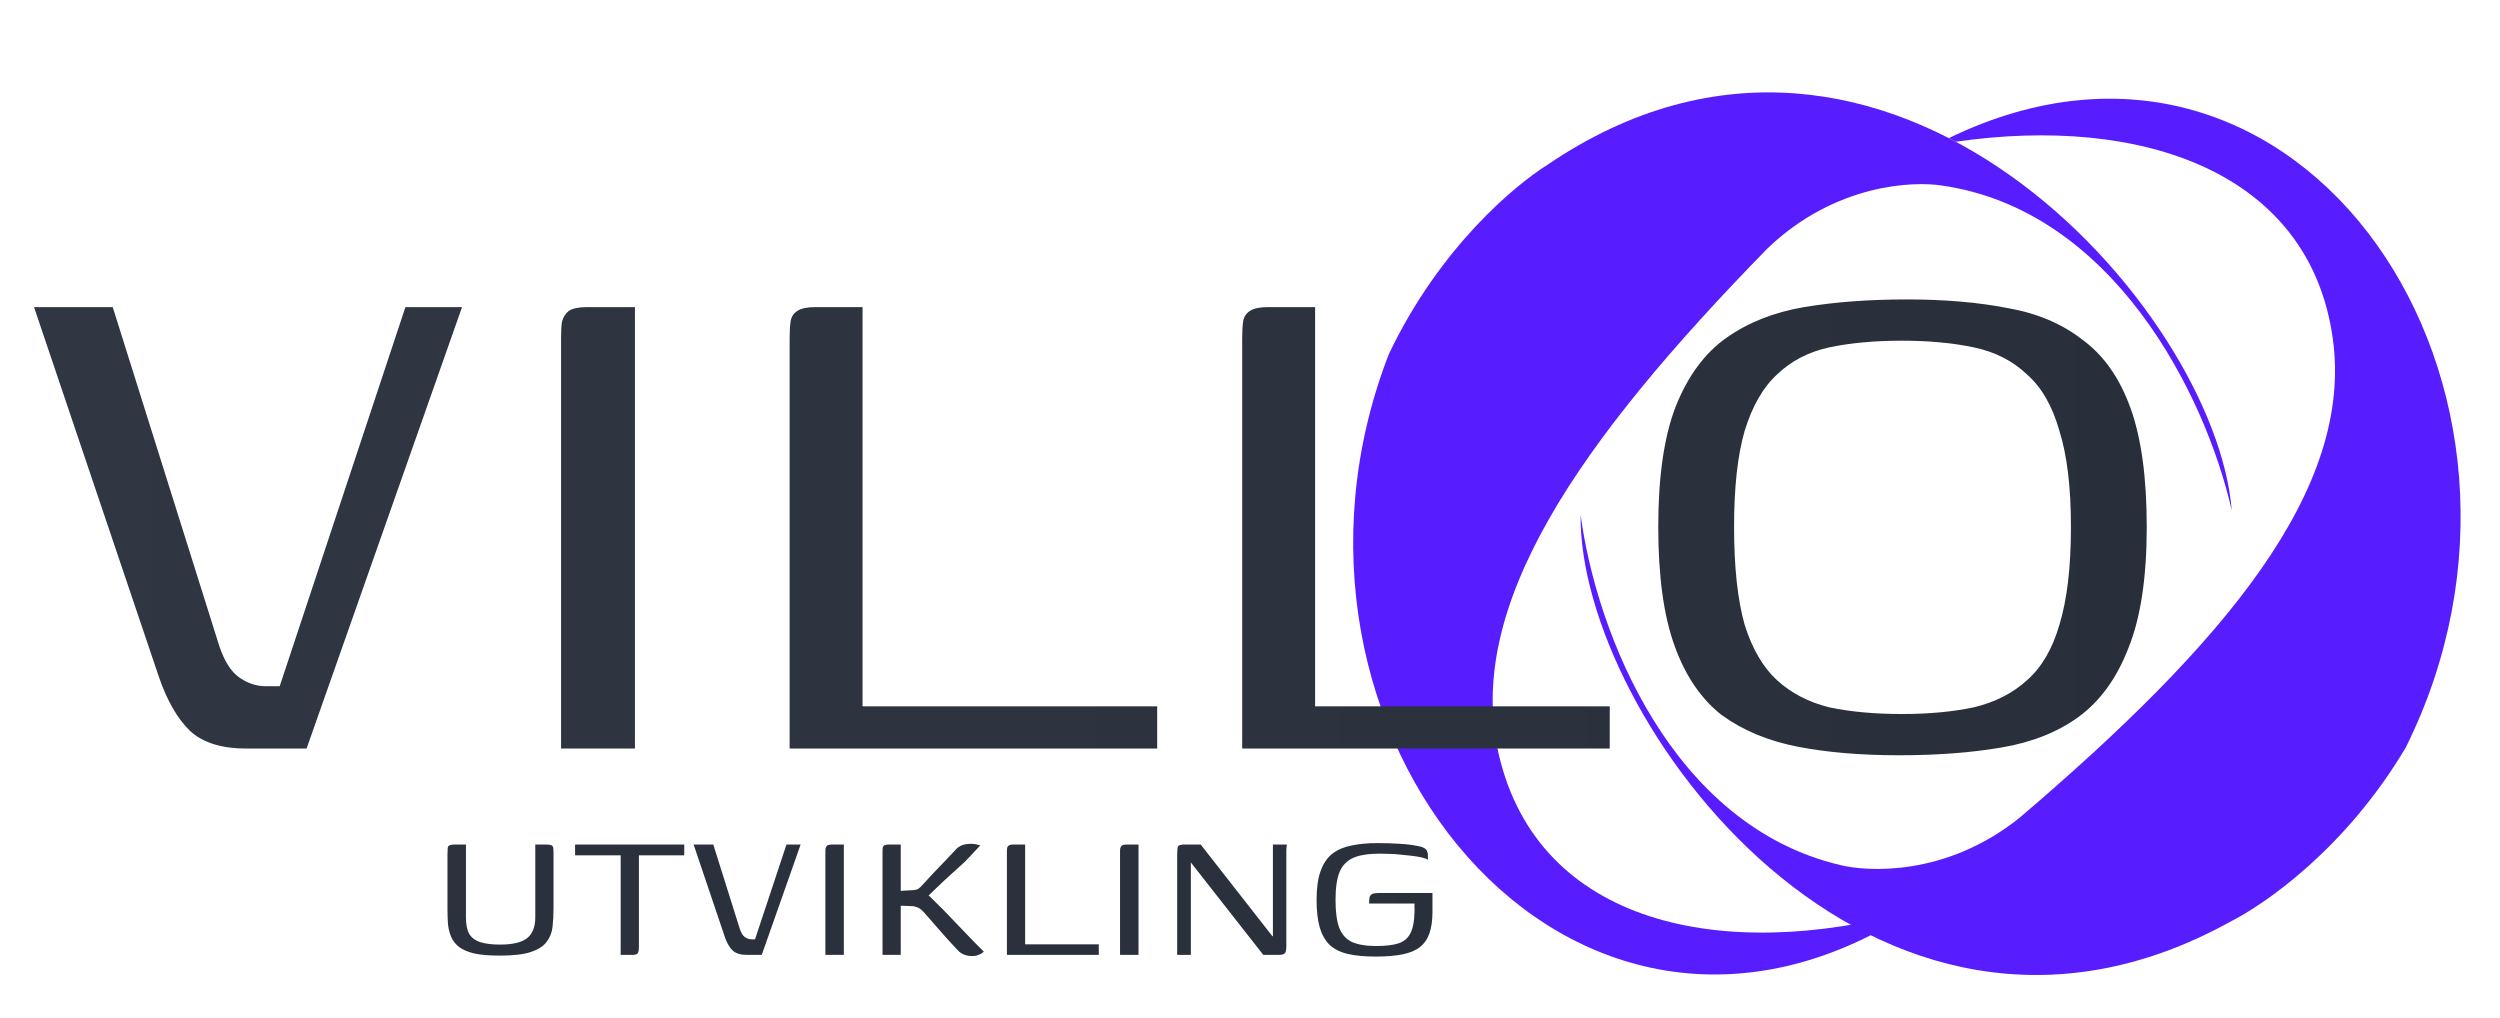
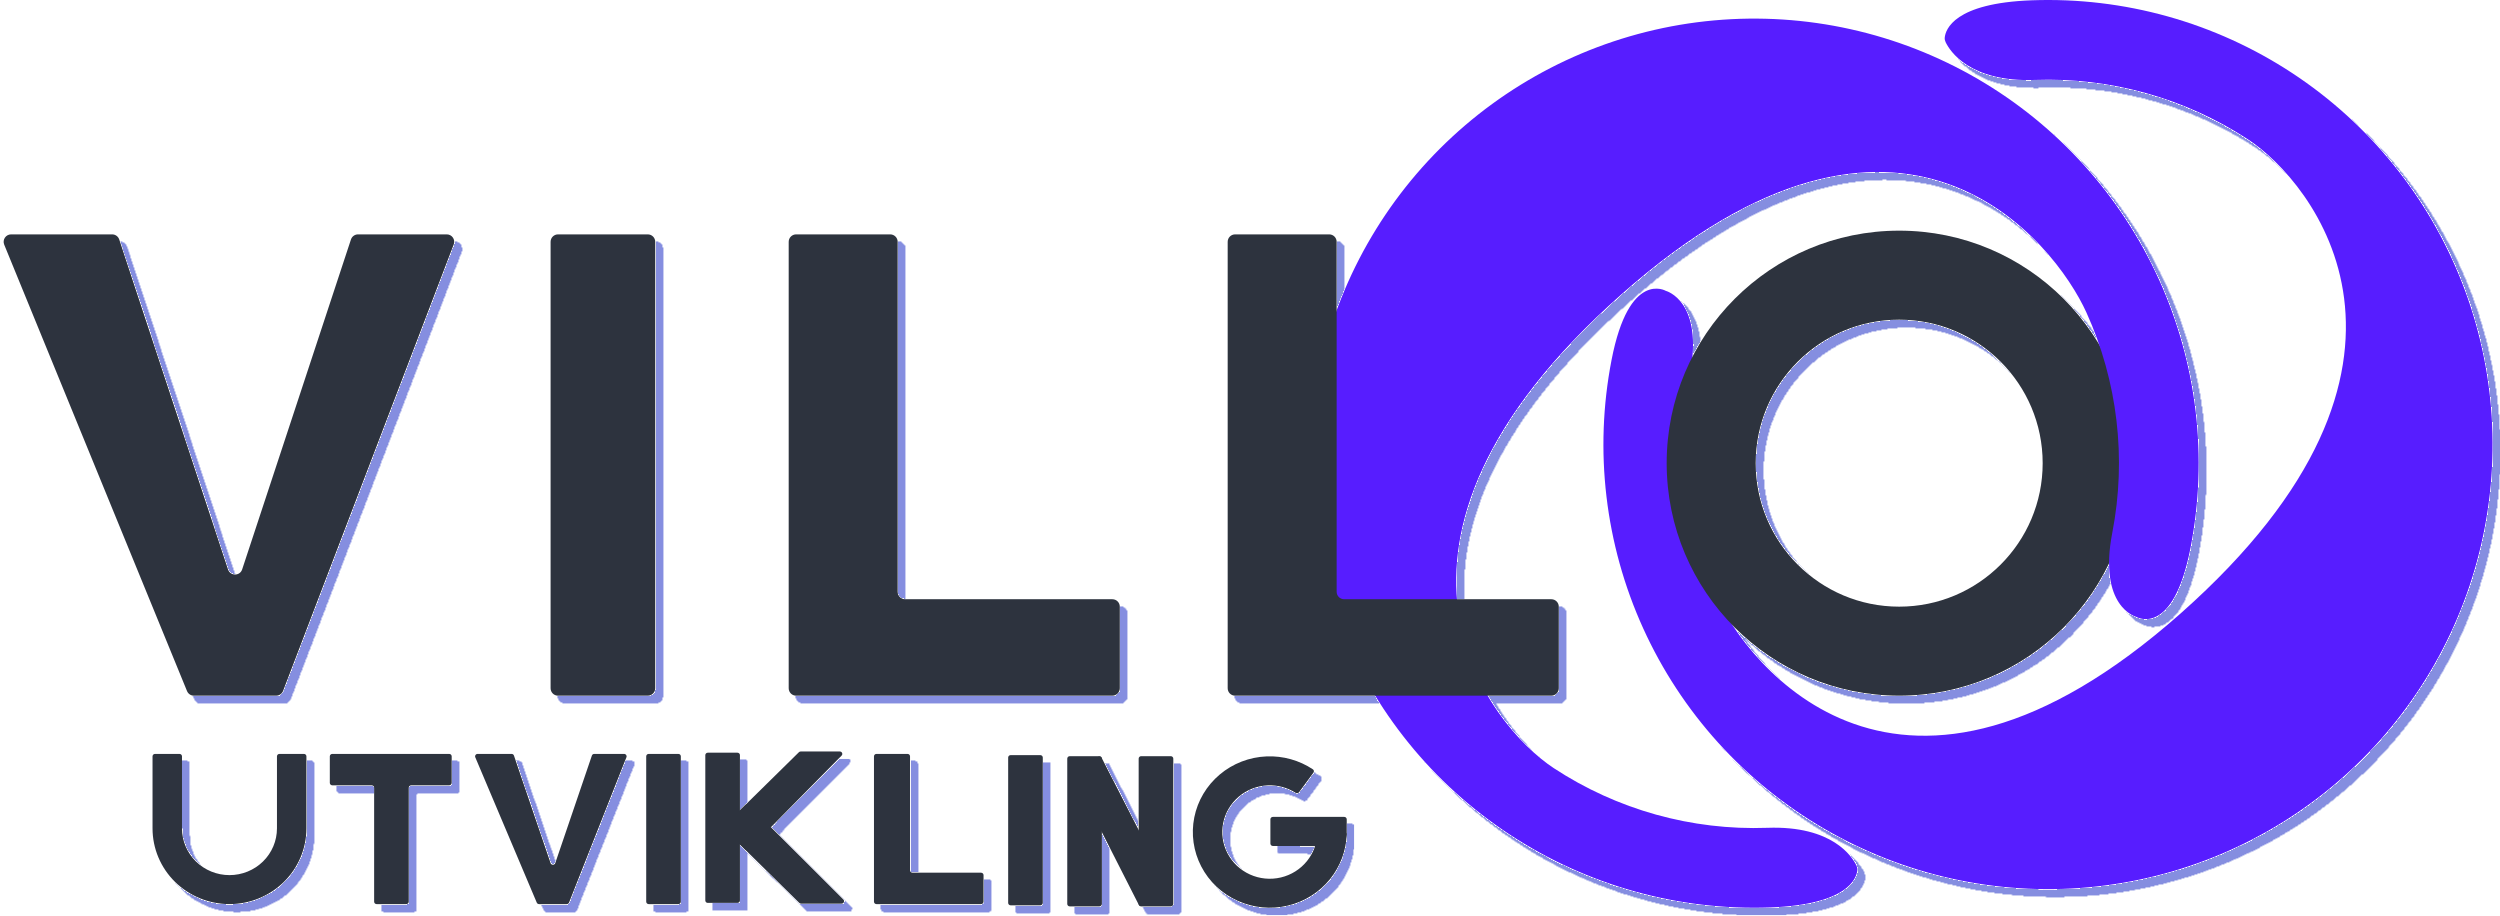
- <svg xmlns="http://www.w3.org/2000/svg" width="521" height="212" viewBox="0 0 521 212" fill="none">
-   <path d="M404.554 38.649C440.331 43.695 459.595 82.155 465.099 106.384C461.764 64.275 392.971 -13.61 322.452 34.37C315.877 38.498 300.068 51.436 289.427 73.82C258.987 152.375 327.404 236.076 398.592 189.866C358.818 200.735 320.617 192.612 312.361 157.294C305.143 126.418 328.873 92.163 368.319 51.799C382.524 38.163 398.938 37.781 404.554 38.649Z" fill="#571dff" />
-   <path d="M383.509 180.277C348.343 171.985 332.671 131.926 329.403 107.296C328.879 149.533 390.271 233.375 464.878 192.037C471.802 188.526 488.727 177.086 501.367 155.768C538.375 81.285 479.898 -6.991 406.13 28.784L407.583 29.539C446.474 23.902 481.335 35.903 486.153 70.547C490.521 101.954 463.761 133.899 420.794 170.491C405.403 182.773 389.023 181.654 383.509 180.277Z" fill="#571dff" />
-   <path d="M51.291 156C46.225 156 42.358 154.8 39.691 152.4C37.025 149.867 34.825 146.067 33.091 141L7.091 64H23.491L45.691 134.6C46.758 137.8 48.158 140 49.891 141.2C51.625 142.4 53.425 143 55.291 143H58.291L84.491 64H96.291L63.891 156H51.291ZM116.924 156C116.924 141.733 116.924 127.467 116.924 113.2C116.924 98.933 116.924 84.667 116.924 70.4C116.924 68.933 116.991 67.8 117.124 67C117.391 66.067 117.858 65.333 118.524 64.8C119.324 64.267 120.591 64 122.324 64H132.324V156H116.924ZM179.757 64V147.2H241.157V156H164.557V70.6C164.557 69.133 164.624 67.933 164.757 67C164.89 66.067 165.357 65.333 166.157 64.8C166.957 64.267 168.224 64 169.957 64H179.757ZM274.07 64V147.2H335.47V156H258.87V70.6C258.87 69.133 258.936 67.933 259.07 67C259.203 66.067 259.67 65.333 260.47 64.8C261.27 64.267 262.536 64 264.27 64H274.07ZM395.782 157.4C387.782 157.4 380.715 156.8 374.582 155.6C368.449 154.4 363.182 152.2 358.782 149C354.515 145.667 351.249 140.867 348.982 134.6C346.715 128.333 345.582 120.067 345.582 109.8C345.582 99.4 346.782 91.067 349.182 84.8C351.715 78.4 355.249 73.6 359.782 70.4C364.315 67.2 369.715 65.067 375.982 64C382.382 62.933 389.515 62.4 397.382 62.4C405.249 62.4 412.249 63 418.382 64.2C424.515 65.267 429.715 67.467 433.982 70.8C438.382 74 441.715 78.733 443.982 85C446.249 91.267 447.382 99.533 447.382 109.8C447.382 120.333 446.115 128.733 443.582 135C441.182 141.267 437.715 146.067 433.182 149.4C428.782 152.6 423.382 154.733 416.982 155.8C410.715 156.867 403.649 157.4 395.782 157.4ZM396.382 148.8C401.982 148.8 406.982 148.333 411.382 147.4C415.782 146.333 419.449 144.467 422.382 141.8C425.449 139.133 427.715 135.267 429.182 130.2C430.782 125 431.582 118.2 431.582 109.8C431.582 101.533 430.782 94.867 429.182 89.8C427.715 84.6 425.449 80.667 422.382 78C419.449 75.2 415.782 73.333 411.382 72.4C406.982 71.467 401.982 71 396.382 71C390.649 71 385.582 71.467 381.182 72.4C376.915 73.333 373.315 75.2 370.382 78C367.449 80.667 365.182 84.6 363.582 89.8C362.115 94.867 361.382 101.533 361.382 109.8C361.382 118.2 362.115 125 363.582 130.2C365.182 135.267 367.449 139.133 370.382 141.8C373.315 144.467 376.915 146.333 381.182 147.4C385.582 148.333 390.649 148.8 396.382 148.8Z" fill="url(#paint0_linear_403_27)" />
-   <path d="M115.354 189.15C115.354 190.583 115.287 191.917 115.154 193.15C115.02 194.35 114.604 195.4 113.904 196.3C113.237 197.2 112.137 197.9 110.604 198.4C109.104 198.9 106.97 199.15 104.204 199.15C102.004 199.15 100.204 199 98.803 198.7C97.437 198.367 96.37 197.9 95.603 197.3C94.87 196.7 94.337 196 94.004 195.2C93.67 194.4 93.454 193.517 93.353 192.55C93.287 191.55 93.254 190.517 93.254 189.45V178C93.254 177.467 93.27 177.05 93.303 176.75C93.337 176.45 93.47 176.25 93.704 176.15C93.937 176.05 94.287 176 94.754 176H97.103V191.15C97.103 192.65 97.337 193.817 97.803 194.65C98.303 195.45 99.07 196.017 100.104 196.35C101.17 196.683 102.537 196.85 104.204 196.85C106.804 196.85 108.67 196.417 109.804 195.55C110.97 194.65 111.554 193.183 111.554 191.15V176H113.804C114.304 176 114.67 176.05 114.904 176.15C115.137 176.25 115.27 176.45 115.304 176.75C115.337 177.05 115.354 177.467 115.354 178V189.15ZM119.848 176H142.598V178.25H133.148V197.35C133.148 197.983 133.065 198.417 132.898 198.65C132.765 198.883 132.398 199 131.798 199H129.348V178.25H119.848V176ZM155.599 199C154.333 199 153.366 198.7 152.699 198.1C152.033 197.467 151.483 196.517 151.049 195.25L144.549 176H148.649L154.199 193.65C154.466 194.45 154.816 195 155.249 195.3C155.683 195.6 156.133 195.75 156.599 195.75H157.349L163.899 176H166.849L158.749 199H155.599ZM172.007 199C172.007 195.433 172.007 191.867 172.007 188.3C172.007 184.733 172.007 181.167 172.007 177.6C172.007 177.233 172.024 176.95 172.057 176.75C172.124 176.517 172.241 176.333 172.407 176.2C172.607 176.067 172.924 176 173.357 176H175.857V199H172.007ZM202.616 199.25C202.116 199.25 201.649 199.183 201.216 199.05C200.782 198.917 200.349 198.683 199.916 198.35C199.716 198.15 199.366 197.783 198.866 197.25C198.399 196.717 197.849 196.117 197.216 195.45C196.616 194.75 195.999 194.05 195.366 193.35C194.732 192.617 194.166 191.967 193.666 191.4C193.166 190.833 192.799 190.417 192.566 190.15C192.199 189.75 191.882 189.467 191.616 189.3C191.349 189.133 190.932 188.983 190.366 188.85L187.716 188.75V199H183.916V177.4C183.916 177.067 183.932 176.8 183.966 176.6C184.032 176.4 184.149 176.25 184.316 176.15C184.516 176.05 184.816 176 185.216 176C185.649 176 186.066 176 186.466 176C186.899 176 187.316 176 187.716 176C187.716 176.467 187.716 177.15 187.716 178.05C187.716 178.917 187.716 179.85 187.716 180.85C187.716 181.817 187.716 182.75 187.716 183.65C187.716 184.517 187.716 185.183 187.716 185.65L190.366 185.5C190.832 185.467 191.182 185.367 191.416 185.2C191.649 185.033 191.916 184.783 192.216 184.45C192.949 183.65 193.716 182.817 194.516 181.95C195.349 181.083 196.199 180.2 197.066 179.3C197.932 178.4 198.749 177.533 199.516 176.7C199.916 176.4 200.332 176.183 200.766 176.05C201.199 175.917 201.699 175.85 202.266 175.85C202.732 175.85 203.116 175.883 203.416 175.95C203.716 176.017 204.016 176.1 204.316 176.2C204.249 176.233 204.016 176.467 203.616 176.9C203.249 177.3 202.816 177.767 202.316 178.3C201.816 178.8 201.382 179.25 201.016 179.65C200.149 180.45 199.232 181.283 198.266 182.15C197.299 183.017 196.366 183.883 195.466 184.75C194.599 185.583 193.782 186.367 193.016 187.1L193.166 186.3C193.632 186.667 194.282 187.283 195.116 188.15C195.982 188.983 196.966 189.983 198.066 191.15C199.166 192.283 200.316 193.483 201.516 194.75C202.716 196.017 203.882 197.2 205.016 198.3C204.949 198.4 204.799 198.533 204.566 198.7C204.332 198.833 204.066 198.95 203.766 199.05C203.466 199.183 203.082 199.25 202.616 199.25ZM213.638 176V196.8H228.988V199H209.838V177.65C209.838 177.283 209.854 176.983 209.888 176.75C209.921 176.517 210.038 176.333 210.238 176.2C210.438 176.067 210.754 176 211.188 176H213.638ZM233.416 199C233.416 195.433 233.416 191.867 233.416 188.3C233.416 184.733 233.416 181.167 233.416 177.6C233.416 177.233 233.432 176.95 233.466 176.75C233.532 176.517 233.649 176.333 233.816 176.2C234.016 176.067 234.332 176 234.766 176H237.266V199H233.416ZM245.324 199V178.05C245.324 177.15 245.39 176.583 245.524 176.35C245.69 176.117 246.14 176 246.874 176H250.224L265.124 195.05L265.274 195.15V176H268.224C268.19 176.033 268.157 176.167 268.124 176.4C268.09 176.6 268.074 176.833 268.074 177.1C268.074 177.333 268.074 177.567 268.074 177.8V197.1C268.074 197.967 267.957 198.5 267.724 198.7C267.524 198.9 267.074 199 266.374 199H263.274L248.224 179.8L248.174 179.6V199H245.324ZM286.675 199.35C284.375 199.35 282.442 199.167 280.875 198.8C279.308 198.433 278.042 197.8 277.075 196.9C276.142 195.967 275.458 194.75 275.025 193.25C274.592 191.717 274.375 189.817 274.375 187.55C274.375 185.05 274.658 183.033 275.225 181.5C275.792 179.933 276.608 178.733 277.675 177.9C278.775 177.067 280.108 176.5 281.675 176.2C283.242 175.867 285.042 175.7 287.075 175.7C288.742 175.7 290.275 175.75 291.675 175.85C293.108 175.917 294.342 176.067 295.375 176.3C296.042 176.4 296.525 176.55 296.825 176.75C297.158 176.95 297.358 177.183 297.425 177.45C297.525 177.683 297.575 177.933 297.575 178.2V179.2C297.342 179 296.925 178.833 296.325 178.7C295.725 178.567 295.025 178.45 294.225 178.35C293.458 178.25 292.658 178.167 291.825 178.1C290.992 178 290.192 177.95 289.425 177.95C288.692 177.917 288.075 177.9 287.575 177.9C285.242 177.9 283.408 178.183 282.075 178.75C280.742 179.317 279.775 180.3 279.175 181.7C278.608 183.067 278.325 185.017 278.325 187.55C278.325 189.983 278.575 191.9 279.075 193.3C279.608 194.7 280.492 195.7 281.725 196.3C282.992 196.867 284.692 197.15 286.825 197.15C288.758 197.15 290.292 196.967 291.425 196.6C292.558 196.233 293.392 195.533 293.925 194.5C294.458 193.467 294.742 192.017 294.775 190.15C294.808 189.717 294.808 189.35 294.775 189.05C294.775 188.717 294.775 188.467 294.775 188.3H285.325C285.325 187.7 285.358 187.25 285.425 186.95C285.525 186.65 285.708 186.433 285.975 186.3C286.275 186.167 286.725 186.1 287.325 186.1H298.525V190.05C298.525 191.85 298.308 193.35 297.875 194.55C297.475 195.717 296.808 196.667 295.875 197.4C294.975 198.1 293.758 198.6 292.225 198.9C290.725 199.2 288.875 199.35 286.675 199.35Z" fill="url(#paint1_linear_403_27)" />
+ <svg xmlns="http://www.w3.org/2000/svg" width="672" height="246" viewBox="0 0 672 246" fill="none">
+   <g filter="url(#filter0_d_824_106)">
+     <path d="M144.28 242.622L127.753 203.553C127.572 203.124 127.892 202.651 128.364 202.651H137.522C137.807 202.651 138.059 202.83 138.15 203.095L147.997 232.005C148.199 232.598 149.05 232.598 149.252 232.005L159.099 203.095C159.19 202.83 159.442 202.651 159.727 202.651H167.771C168.236 202.651 168.556 203.111 168.388 203.538L152.963 242.608C152.864 242.858 152.619 243.023 152.346 243.023H144.891C144.624 243.023 144.383 242.865 144.28 242.622Z" fill="#2D333E" />
+     <path d="M76.308 237.063C80.187 233.247 82.366 228.071 82.366 222.674V203.302C82.366 202.943 82.07 202.651 81.704 202.651H75.109C74.743 202.651 74.447 202.943 74.447 203.302V222.674C74.447 226.005 73.102 229.199 70.708 231.554C68.315 233.909 65.068 235.232 61.683 235.232C58.298 235.232 55.051 233.909 52.658 231.554C50.264 229.199 48.919 226.005 48.919 222.674V203.302C48.919 202.943 48.623 202.651 48.257 202.651H41.662C41.296 202.651 41 202.943 41 203.302V222.674C41 228.071 43.179 233.247 47.058 237.063C50.937 240.879 56.197 243.023 61.683 243.023C67.168 243.023 72.429 240.879 76.308 237.063Z" fill="#2D333E" />
+     <path d="M234.924 242.372V203.302C234.924 202.943 235.22 202.651 235.586 202.651H243.955C244.321 202.651 244.617 202.943 244.617 203.302V233.931C244.617 234.29 244.913 234.582 245.279 234.582H263.714C264.08 234.582 264.376 234.873 264.376 235.233V242.372C264.376 242.732 264.08 243.023 263.714 243.023H235.586C235.22 243.023 234.924 242.732 234.924 242.372Z" fill="#2D333E" />
+     <path d="M173.702 242.372V203.302C173.702 202.943 173.998 202.651 174.364 202.651H182.348C182.713 202.651 183.009 202.943 183.009 203.302V242.372C183.009 242.732 182.713 243.023 182.348 243.023H174.364C173.998 243.023 173.702 242.732 173.702 242.372Z" fill="#2D333E" />
+     <path d="M286.879 242.983V203.914C286.879 203.554 287.176 203.262 287.541 203.262H295.525C295.89 203.262 296.187 203.554 296.187 203.914V242.983C296.187 243.343 295.89 243.635 295.525 243.635H287.541C287.176 243.635 286.879 243.343 286.879 242.983Z" fill="#2D333E" />
+     <path d="M306.073 242.983V203.914C306.073 203.554 306.37 203.262 306.735 203.262H314.719C315.084 203.262 315.381 203.554 315.381 203.914V242.983C315.381 243.343 315.084 243.635 314.719 243.635H306.735C306.37 243.635 306.073 243.343 306.073 242.983Z" fill="#2D333E" />
+     <path d="M306.095 243.19L288.158 207.894C287.998 207.58 288.121 207.198 288.435 207.03L295.215 203.419C295.543 203.244 295.953 203.37 296.121 203.698L314.158 238.868C314.318 239.18 314.199 239.562 313.887 239.731L307.007 243.468C306.678 243.647 306.263 243.521 306.095 243.19Z" fill="#2D333E" />
+     <path d="M361.338 223.651C361.704 223.651 362.001 223.943 361.989 224.302C361.848 228.64 360.3 232.827 357.563 236.245C354.689 239.834 350.67 242.367 346.155 243.435C341.64 244.504 336.89 244.047 332.671 242.137C328.452 240.227 325.01 236.976 322.897 232.907C320.785 228.837 320.126 224.187 321.027 219.705C321.927 215.223 324.335 211.169 327.862 208.197C331.389 205.224 335.83 203.506 340.471 203.319C344.89 203.141 349.245 204.362 352.9 206.793C353.203 206.994 353.269 207.402 353.054 207.693L349.188 212.95C348.973 213.242 348.56 213.305 348.254 213.11C346.043 211.702 343.437 210.998 340.795 211.104C337.931 211.22 335.19 212.28 333.014 214.114C330.837 215.948 329.351 218.45 328.796 221.216C328.24 223.982 328.646 226.852 329.95 229.363C331.254 231.874 333.378 233.88 335.982 235.059C338.585 236.238 341.516 236.52 344.303 235.86C347.089 235.201 349.569 233.638 351.342 231.423C352.979 229.379 353.927 226.89 354.064 224.302C354.083 223.943 354.377 223.651 354.743 223.651H361.338Z" fill="#2D333E" />
+     <path d="M342.144 219.582H361.338C361.704 219.582 362 219.873 362 220.233V224.091C362 224.123 361.998 224.156 361.993 224.188L361.588 226.843C361.539 227.161 361.262 227.396 360.936 227.397L353.491 227.423L342.143 227.397C341.778 227.397 341.482 227.105 341.482 226.746V220.233C341.482 219.873 341.779 219.582 342.144 219.582Z" fill="#2D333E" />
+     <path d="M270.995 242.698V203.628C270.995 203.268 271.291 202.977 271.657 202.977H279.64C280.006 202.977 280.302 203.268 280.302 203.628V242.698C280.302 243.057 280.006 243.349 279.64 243.349H271.657C271.291 243.349 270.995 243.057 270.995 242.698Z" fill="#2D333E" />
+     <path d="M189.587 242.047V202.977C189.587 202.617 189.883 202.326 190.248 202.326H198.232C198.598 202.326 198.894 202.617 198.894 202.977V242.047C198.894 242.406 198.598 242.698 198.232 242.698H190.248C189.883 242.698 189.587 242.406 189.587 242.047Z" fill="#2D333E" />
+     <path d="M194.688 221.928L214.749 202.191C214.873 202.069 215.041 202 215.217 202L225.747 202C226.332 202 226.63 202.692 226.222 203.105L201.269 228.389C201.012 228.65 200.587 228.653 200.326 228.396L194.688 222.849C194.429 222.594 194.429 222.182 194.688 221.928Z" fill="#2D333E" />
+     <path d="M214.857 242.707L194.688 222.864C194.429 222.61 194.429 222.197 194.688 221.943L200.329 216.392C200.589 216.137 201.011 216.138 201.269 216.396L226.699 241.79C227.111 242.202 226.815 242.898 226.227 242.898H215.325C215.149 242.898 214.981 242.83 214.857 242.707Z" fill="#2D333E" />
+     <path d="M100.567 242.372V211.744C100.567 211.384 100.271 211.093 99.905 211.093H89.316C88.95 211.093 88.654 210.801 88.654 210.441V203.302C88.654 202.943 88.95 202.651 89.316 202.651H120.754C121.119 202.651 121.415 202.943 121.415 203.302V210.441C121.415 210.801 121.119 211.093 120.754 211.093H110.536C110.171 211.093 109.874 211.384 109.874 211.744V242.372C109.874 242.732 109.578 243.023 109.213 243.023H101.229C100.863 243.023 100.567 242.732 100.567 242.372Z" fill="#2D333E" />
+   </g>
+   <g filter="url(#filter1_d_824_106)">
+     <path d="M616.123 19.629C595.401 6.014 570.956 -0.819 546.177 0.078C525.232 0.837 522.948 7.945 522.743 10.127C522.703 10.548 522.802 10.958 522.985 11.339C524.099 13.657 529.385 22.124 546.953 21.488C567.289 20.751 587.352 26.359 604.359 37.534C621.366 48.709 662.033 97.629 586.201 164.846C510.368 232.063 469.599 178.562 461.189 160.031C452.78 141.5 450.343 120.812 454.217 100.834C458.09 80.856 447.771 78.181 447.771 78.181C447.771 78.181 437.904 72.414 433.185 96.756C428.465 121.098 431.434 146.305 441.681 168.884C451.927 191.463 468.943 210.296 490.37 222.773C511.798 235.249 536.576 240.752 561.27 238.517C585.964 236.283 609.352 226.423 628.192 210.303C647.032 194.183 660.392 172.602 666.419 148.551C672.446 124.499 670.843 99.168 661.831 76.069C652.819 52.969 636.846 33.245 616.123 19.629Z" fill="#571DFF" />
+     <path d="M573 124.5C573 159.018 545.018 187 510.5 187C475.982 187 448 159.018 448 124.5C448 89.982 475.982 62 510.5 62C545.018 62 573 89.982 573 124.5ZM471.931 124.5C471.931 145.801 489.199 163.069 510.5 163.069C531.801 163.069 549.069 145.801 549.069 124.5C549.069 103.199 531.801 85.93 510.5 85.93C489.199 85.93 471.931 103.199 471.931 124.5Z" fill="#2D333E" />
+     <path d="M405.88 224.374C426.603 237.99 451.047 244.823 475.826 243.925C496.771 243.167 499.055 236.058 499.26 233.876C499.3 233.456 499.202 233.046 499.018 232.665C497.905 230.347 492.618 221.88 475.051 222.516C454.714 223.252 434.652 217.644 417.645 206.47C400.637 195.295 359.97 146.374 435.803 79.157C511.635 11.941 552.405 65.441 560.814 83.972C569.224 102.504 571.66 123.192 567.787 143.17C563.913 163.148 574.233 165.823 574.233 165.823C574.233 165.823 584.099 171.59 588.819 147.248C593.538 122.906 590.569 97.699 580.323 75.12C570.077 52.541 553.061 33.708 531.633 21.231C510.206 8.754 485.428 3.252 460.734 5.486C436.039 7.72 412.652 17.581 393.811 33.701C374.971 49.82 361.612 71.401 355.584 95.453C349.557 119.504 351.16 144.835 360.172 167.935C369.184 191.034 385.158 210.759 405.88 224.374Z" fill="#571DFF" />
+     <path d="M212 185V65C212 63.895 212.895 63 214 63H239.291C240.396 63 241.291 63.895 241.291 65V159.073C241.291 160.177 242.187 161.073 243.291 161.073H299C300.105 161.073 301 161.968 301 163.073V185C301 186.105 300.105 187 299 187H214C212.895 187 212 186.105 212 185Z" fill="#2D333E" />
+     <path d="M330 185V65C330 63.895 330.895 63 332 63H357.291C358.396 63 359.291 63.895 359.291 65V159.073C359.291 160.177 360.187 161.073 361.291 161.073H417C418.105 161.073 419 161.968 419 163.073V185C419 186.105 418.105 187 417 187H332C330.895 187 330 186.105 330 185Z" fill="#2D333E" />
+     <path d="M148 185V65C148 63.895 148.895 63 150 63H174.125C175.23 63 176.125 63.895 176.125 65V185C176.125 186.105 175.23 187 174.125 187H150C148.895 187 148 186.105 148 185Z" fill="#2D333E" />
+     <path d="M50.271 185.758L1.129 65.758C0.591 64.442 1.558 63 2.98 63H30.15C31.013 63 31.779 63.554 32.049 64.374L61.293 153.058C61.897 154.89 64.488 154.89 65.092 153.058L94.336 64.374C94.606 63.554 95.372 63 96.235 63H120.094C121.496 63 122.463 64.405 121.963 65.714L76.097 185.714C75.801 186.488 75.058 187 74.229 187H52.122C51.31 187 50.579 186.509 50.271 185.758Z" fill="#2D333E" />
+   </g>
  <defs>
-     <linearGradient id="paint0_linear_403_27" x1="-1.328" y1="96.347" x2="458.17" y2="96.347" gradientUnits="userSpaceOnUse">
-       <stop stop-color="#303743" />
-       <stop offset="1" stop-color="#292F3A" />
-     </linearGradient>
-     <linearGradient id="paint1_linear_403_27" x1="2.571" y1="184.227" x2="386.857" y2="184.227" gradientUnits="userSpaceOnUse">
-       <stop stop-color="#2C323D" />
-       <stop offset="1" stop-color="#29303B" />
-     </linearGradient>
+     <filter id="filter0_d_824_106" x="41" y="202" width="323" height="44" filterUnits="userSpaceOnUse" color-interpolation-filters="sRGB">
+       <feFlood flood-opacity="0" result="BackgroundImageFix" />
+       <feColorMatrix in="SourceAlpha" type="matrix" values="0 0 0 0 0 0 0 0 0 0 0 0 0 0 0 0 0 0 127 0" result="hardAlpha" />
+       <feOffset dx="2" dy="2" />
+       <feComposite in2="hardAlpha" operator="out" />
+       <feColorMatrix type="matrix" values="0 0 0 0 0.522 0 0 0 0 0.557 0 0 0 0 0.878 0 0 0 1 0" />
+       <feBlend mode="normal" in2="BackgroundImageFix" result="effect1_dropShadow_824_106" />
+       <feBlend mode="normal" in="SourceGraphic" in2="effect1_dropShadow_824_106" result="shape" />
+     </filter>
+     <filter id="filter1_d_824_106" x="0.978" y="0" width="671.025" height="246.004" filterUnits="userSpaceOnUse" color-interpolation-filters="sRGB">
+       <feFlood flood-opacity="0" result="BackgroundImageFix" />
+       <feColorMatrix in="SourceAlpha" type="matrix" values="0 0 0 0 0 0 0 0 0 0 0 0 0 0 0 0 0 0 127 0" result="hardAlpha" />
+       <feOffset dx="2" dy="2" />
+       <feComposite in2="hardAlpha" operator="out" />
+       <feColorMatrix type="matrix" values="0 0 0 0 0.522 0 0 0 0 0.557 0 0 0 0 0.878 0 0 0 1 0" />
+       <feBlend mode="normal" in2="BackgroundImageFix" result="effect1_dropShadow_824_106" />
+       <feBlend mode="normal" in="SourceGraphic" in2="effect1_dropShadow_824_106" result="shape" />
+     </filter>
  </defs>
</svg>
